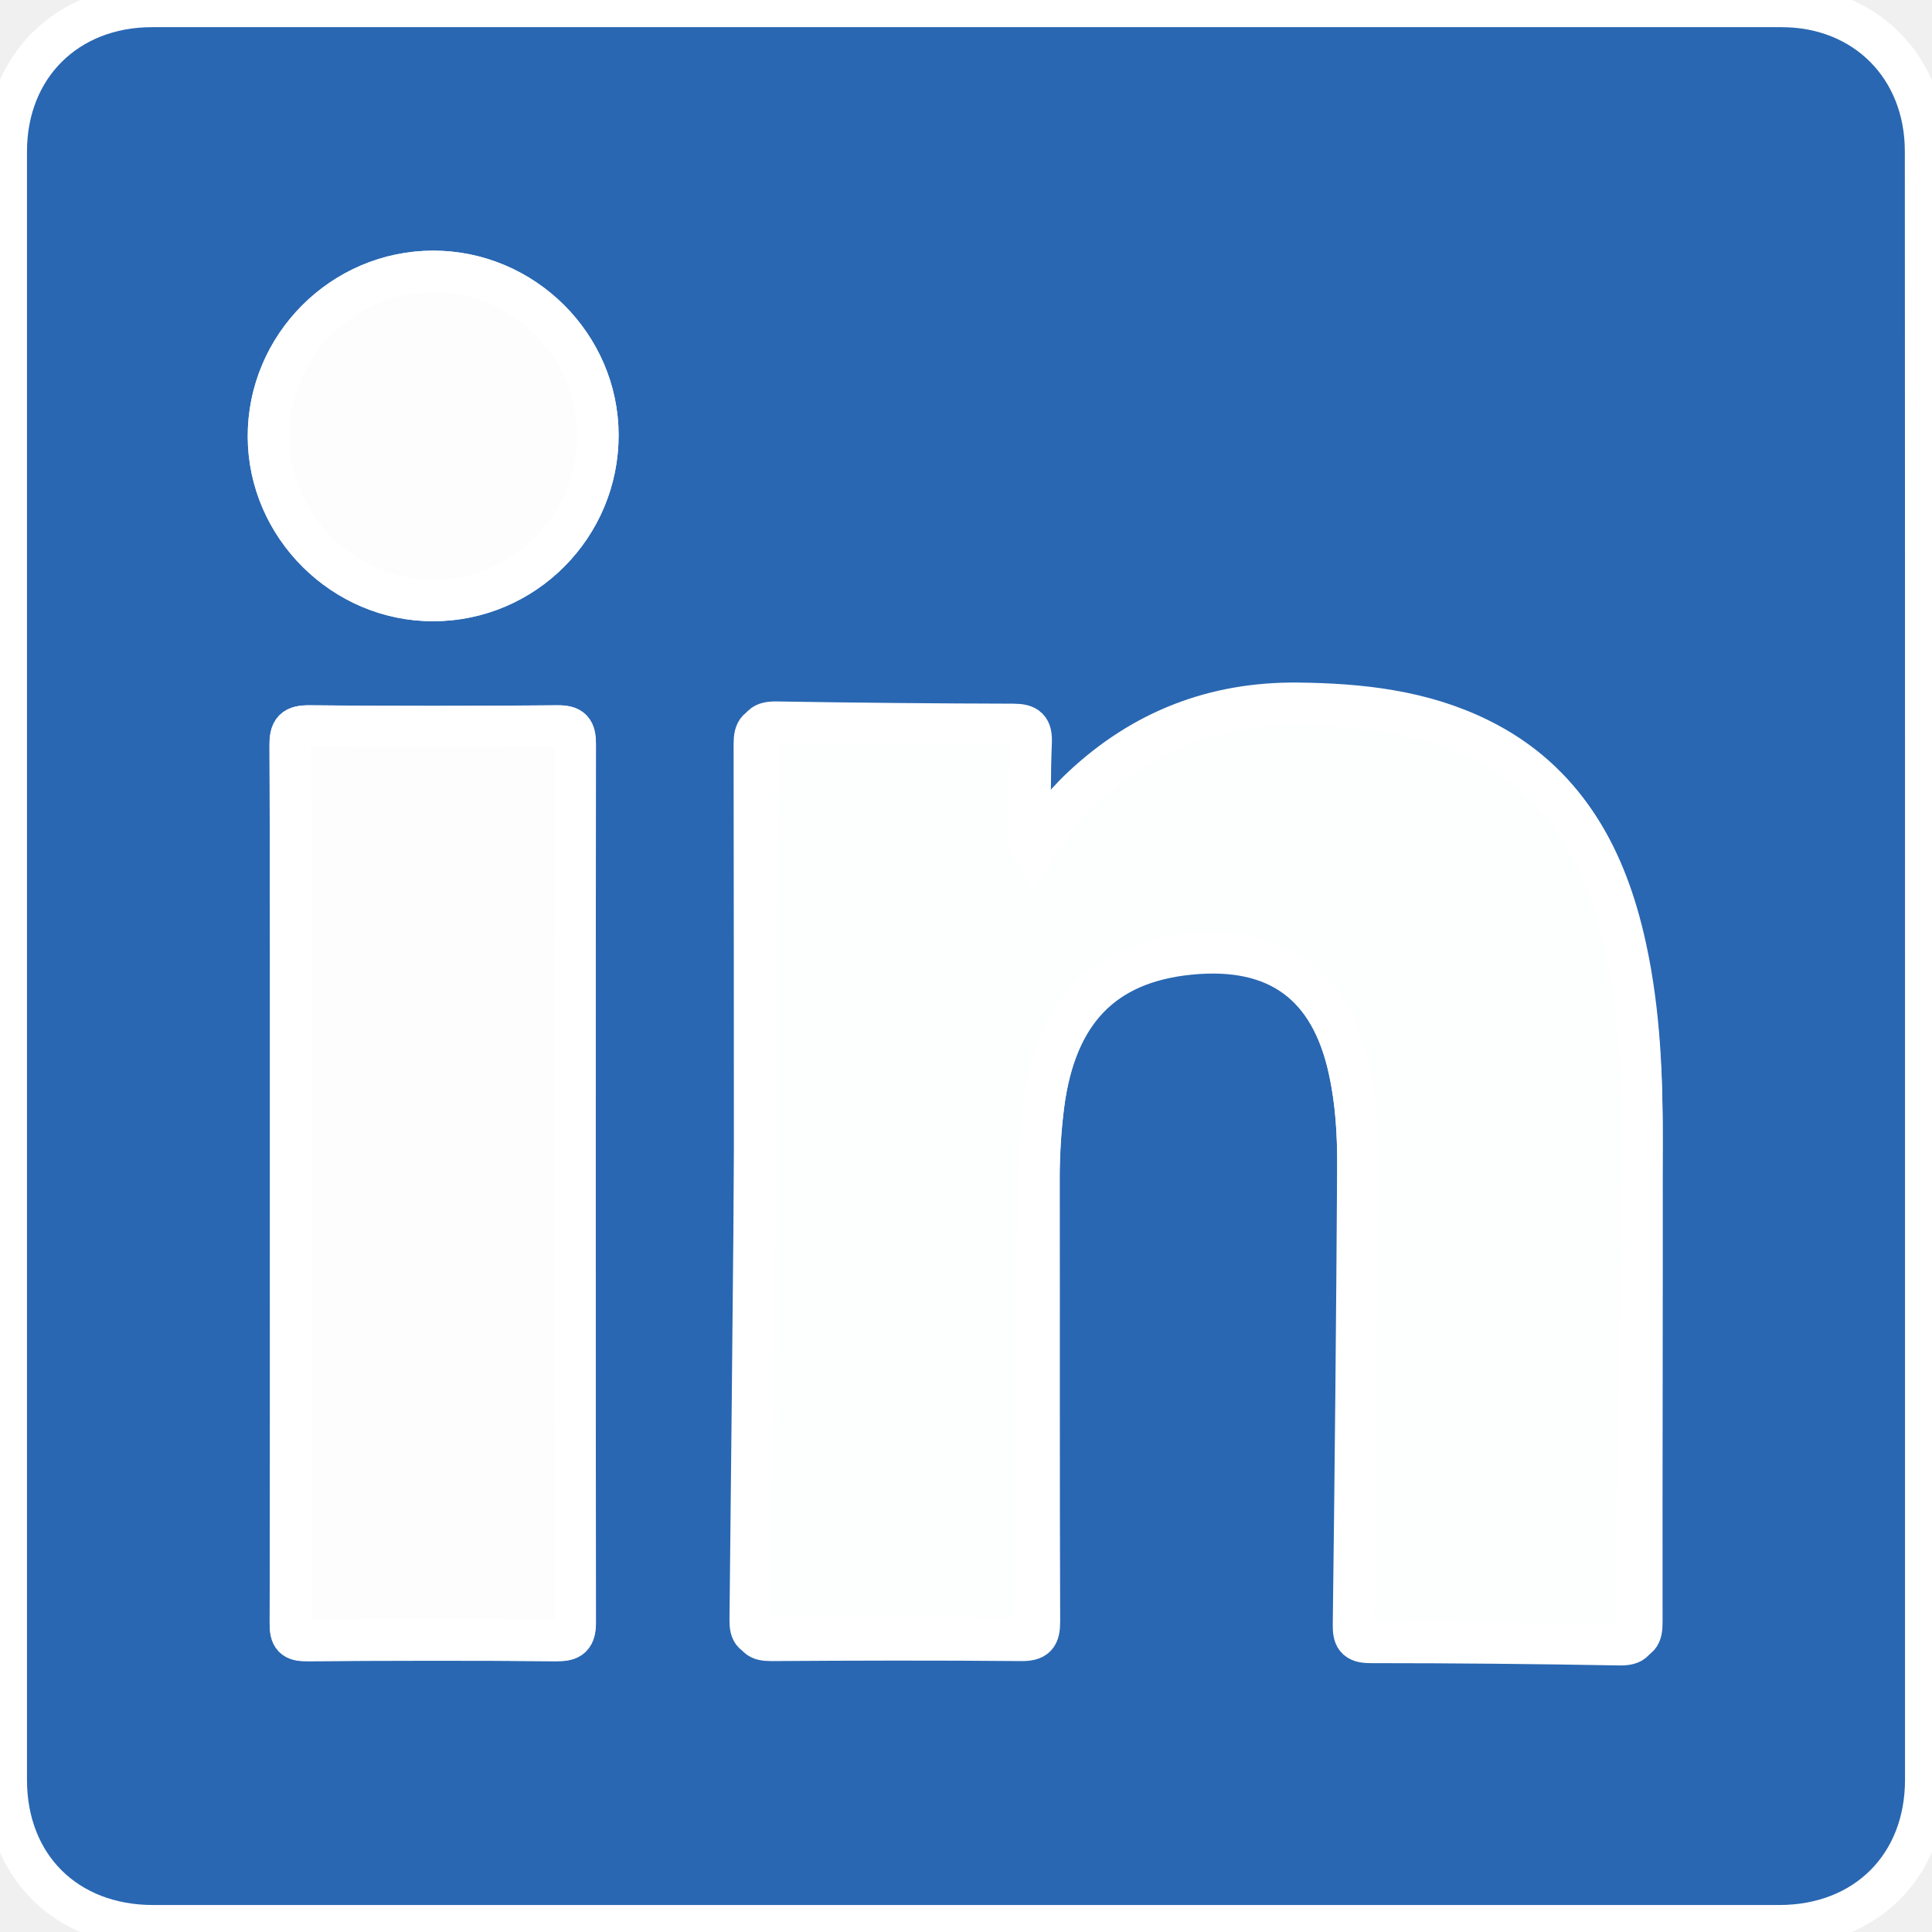
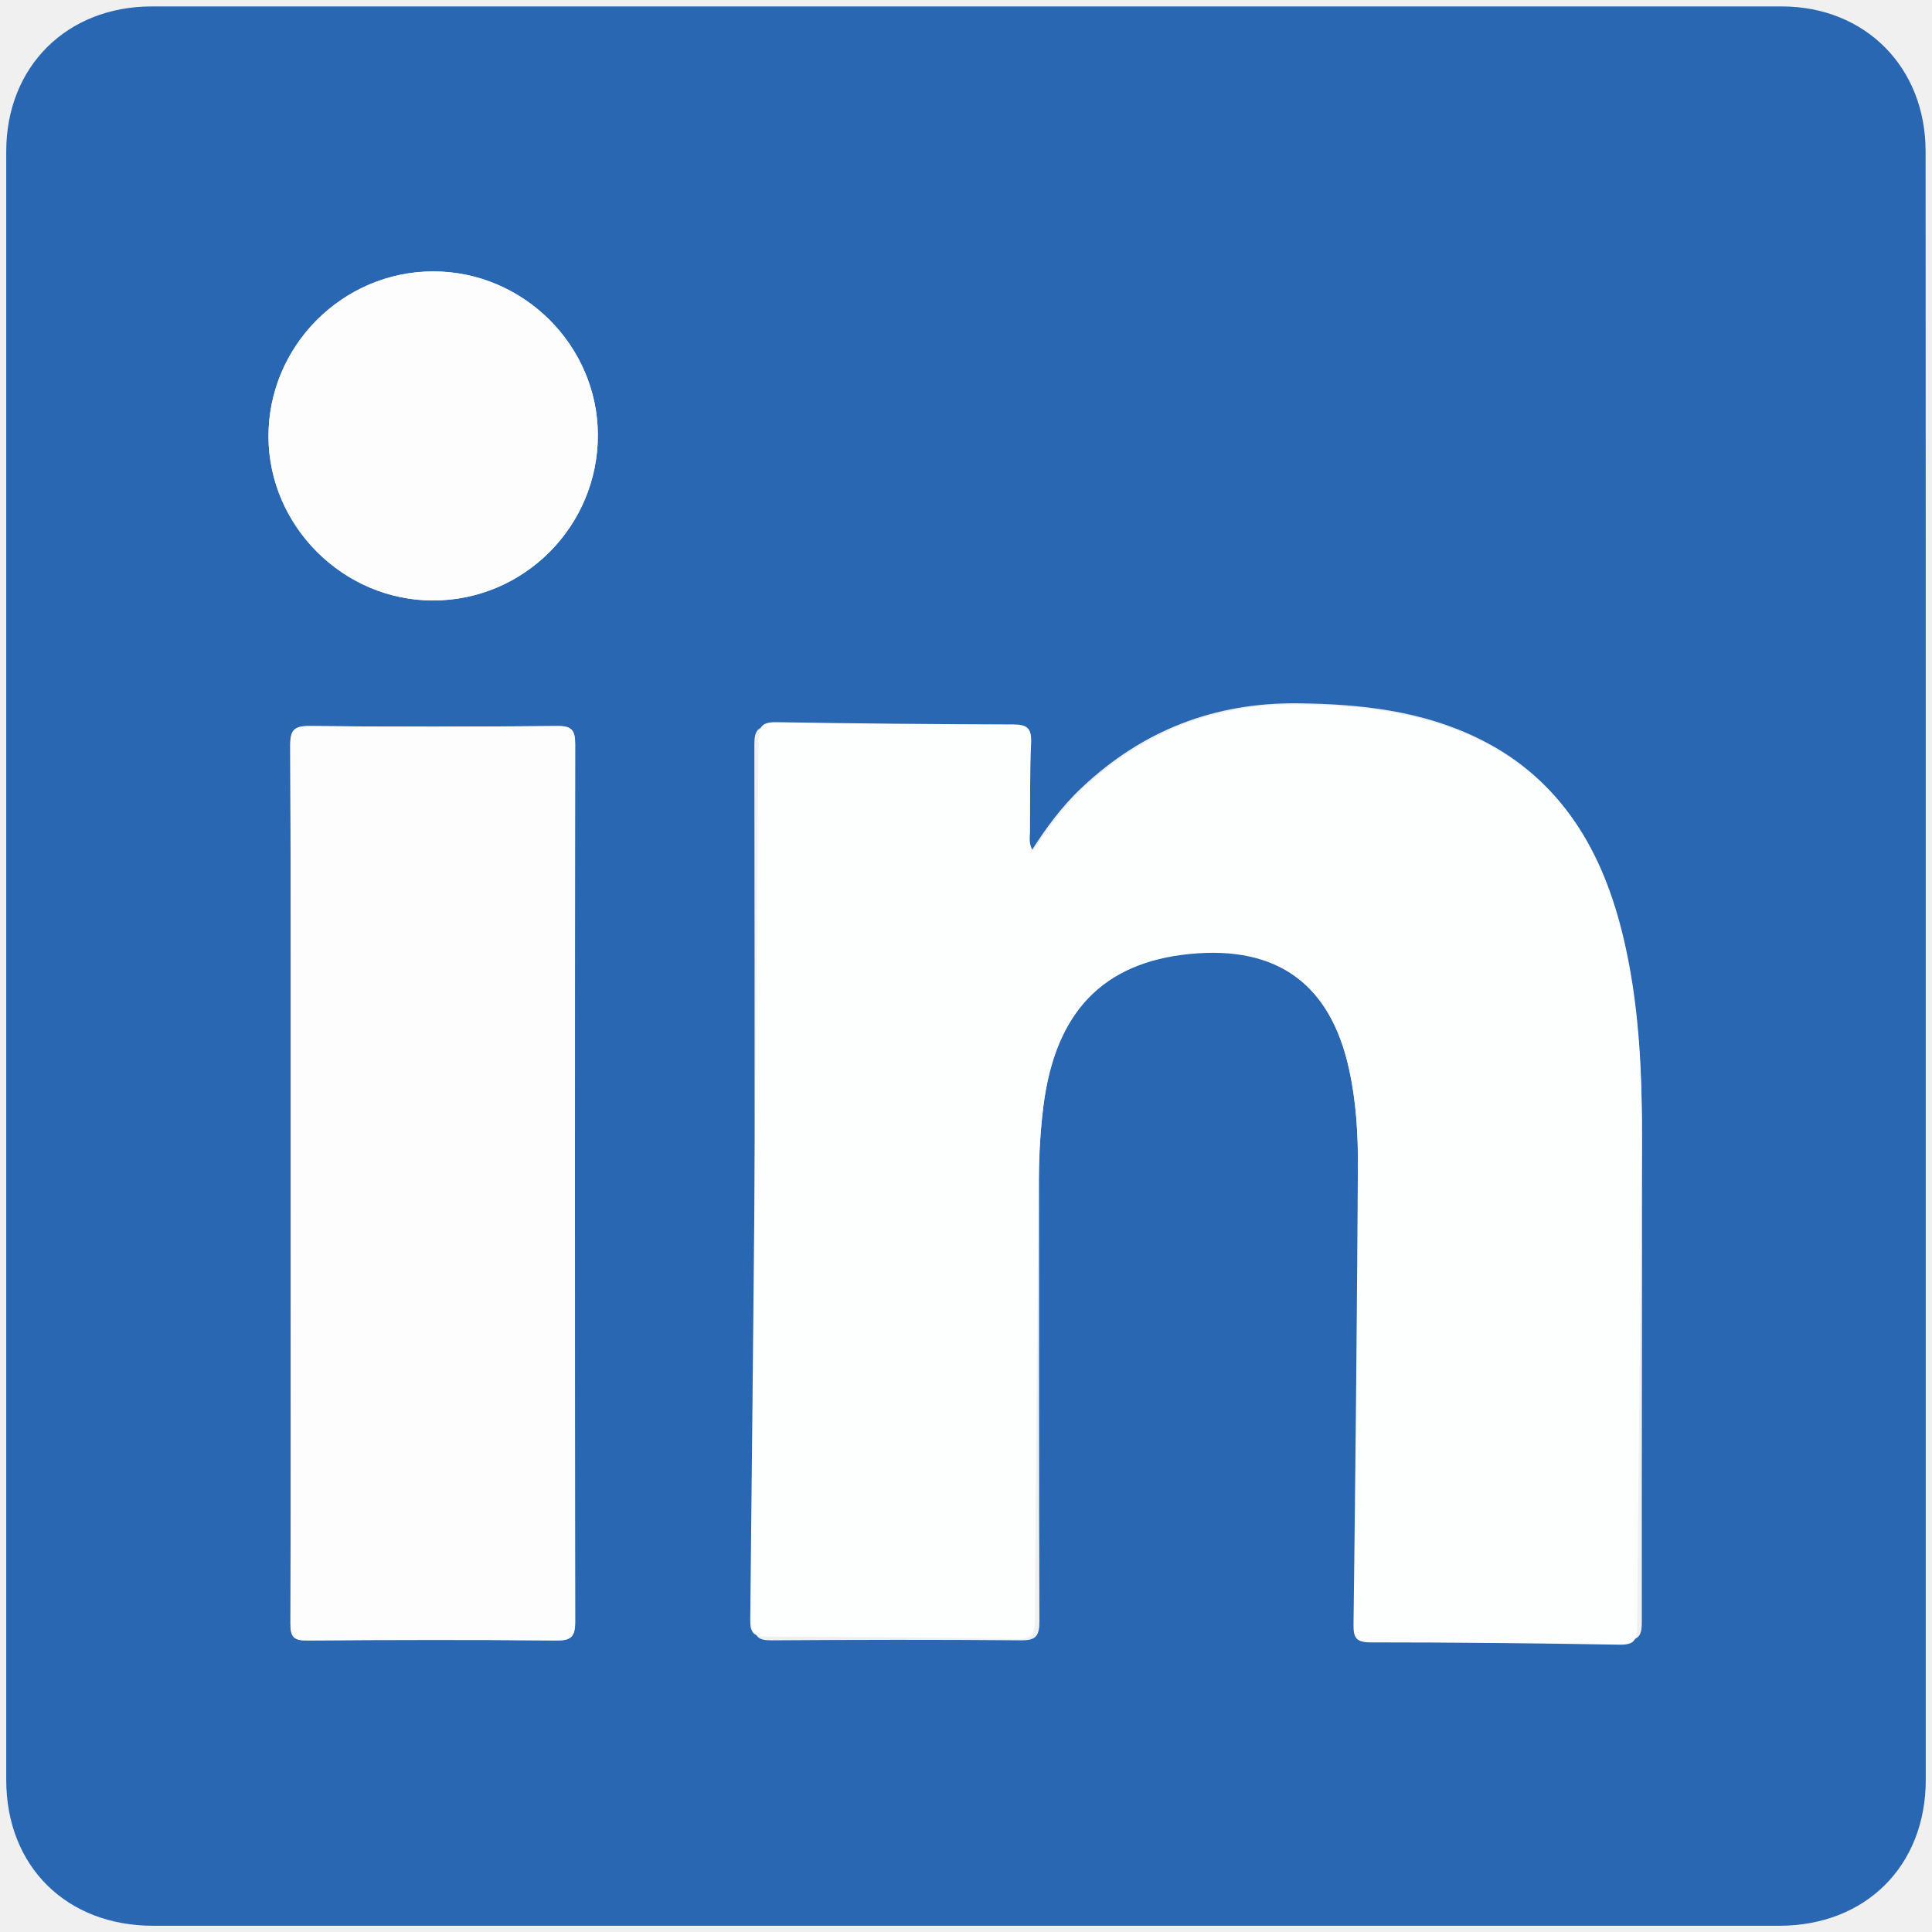
<svg xmlns="http://www.w3.org/2000/svg" width="31" height="31" viewBox="0 0 31 31" fill="none">
-   <g clip-path="url(#clip0)">
-     <path d="M30.9 15.506C30.9 19.856 30.9 24.207 30.9 28.557C30.9 29.939 29.935 30.9 28.547 30.9C19.849 30.9 11.154 30.9 2.457 30.9C1.065 30.9 0.1 29.945 0.1 28.56C0.1 19.85 0.1 11.14 0.1 2.43C0.1 1.07 1.071 0.103 2.438 0.103C11.154 0.103 19.87 0.103 28.586 0.103C29.929 0.103 30.897 1.079 30.897 2.427C30.9 6.787 30.9 11.146 30.9 15.506ZM16.53 13.683C16.448 13.565 16.476 13.465 16.476 13.374C16.473 12.897 16.464 12.416 16.479 11.938C16.488 11.712 16.415 11.648 16.188 11.651C14.924 11.66 13.656 11.663 12.392 11.651C12.165 11.648 12.104 11.715 12.104 11.938C12.11 16.642 12.11 21.347 12.104 26.051C12.104 26.271 12.168 26.32 12.379 26.32C13.714 26.311 15.045 26.308 16.379 26.32C16.621 26.323 16.678 26.253 16.678 26.017C16.669 23.65 16.675 21.283 16.672 18.919C16.672 18.526 16.694 18.136 16.742 17.743C16.926 16.247 17.68 15.451 19.068 15.3C20.475 15.149 21.343 15.775 21.646 17.157C21.758 17.664 21.791 18.181 21.791 18.698C21.797 21.141 21.797 23.584 21.788 26.027C21.788 26.238 21.821 26.323 22.063 26.32C23.395 26.308 24.729 26.308 26.063 26.32C26.299 26.323 26.344 26.244 26.344 26.027C26.341 23.46 26.35 20.89 26.347 18.323C26.347 17.25 26.299 16.18 26.057 15.128C25.733 13.719 25.098 12.525 23.733 11.854C22.817 11.403 21.833 11.297 20.829 11.285C19.489 11.27 18.336 11.718 17.362 12.634C17.035 12.939 16.778 13.293 16.53 13.683ZM4.665 18.98C4.665 21.338 4.668 23.693 4.659 26.051C4.659 26.265 4.71 26.326 4.928 26.323C6.259 26.314 7.593 26.311 8.925 26.323C9.161 26.326 9.227 26.265 9.227 26.023C9.221 21.328 9.221 16.637 9.227 11.941C9.227 11.718 9.17 11.648 8.94 11.651C7.618 11.663 6.293 11.663 4.971 11.651C4.716 11.648 4.653 11.715 4.656 11.969C4.668 14.306 4.665 16.642 4.665 18.98ZM6.952 9.635C8.41 9.632 9.596 8.441 9.593 6.98C9.59 5.541 8.398 4.356 6.952 4.356C5.497 4.356 4.302 5.553 4.308 7.011C4.314 8.447 5.515 9.638 6.952 9.635Z" fill="#2967B2" stroke="white" stroke-width="0.666" stroke-miterlimit="10" />
-     <path d="M16.578 13.659C16.83 13.269 17.093 12.918 17.413 12.622C18.397 11.718 19.552 11.28 20.893 11.307C21.897 11.328 22.88 11.443 23.791 11.902C25.149 12.586 25.775 13.786 26.084 15.198C26.314 16.25 26.353 17.323 26.344 18.396C26.323 20.963 26.29 23.533 26.268 26.099C26.265 26.317 26.223 26.393 25.987 26.39C24.656 26.366 23.322 26.353 21.991 26.353C21.749 26.353 21.715 26.269 21.718 26.057C21.749 23.614 21.773 21.172 21.788 18.729C21.791 18.212 21.764 17.695 21.655 17.187C21.364 15.802 20.502 15.168 19.093 15.307C17.704 15.443 16.942 16.232 16.745 17.728C16.694 18.118 16.669 18.508 16.666 18.901C16.645 21.268 16.618 23.636 16.606 26C16.606 26.235 16.545 26.305 16.306 26.299C14.975 26.275 13.641 26.263 12.31 26.26C12.098 26.26 12.035 26.208 12.038 25.988C12.089 21.284 12.131 16.579 12.171 11.875C12.174 11.649 12.234 11.585 12.461 11.588C13.726 11.609 14.993 11.621 16.258 11.624C16.485 11.624 16.554 11.688 16.545 11.915C16.524 12.392 16.53 12.873 16.527 13.351C16.527 13.441 16.5 13.538 16.578 13.659Z" fill="#FDFEFE" stroke="white" stroke-width="0.666" stroke-miterlimit="10" />
-     <path d="M4.665 18.98C4.665 16.643 4.668 14.306 4.659 11.966C4.659 11.712 4.719 11.646 4.974 11.649C6.296 11.664 7.621 11.661 8.943 11.649C9.173 11.646 9.23 11.715 9.23 11.939C9.224 16.634 9.224 21.326 9.23 26.021C9.23 26.263 9.164 26.323 8.928 26.32C7.596 26.308 6.262 26.308 4.931 26.32C4.713 26.323 4.662 26.26 4.662 26.048C4.668 23.693 4.665 21.338 4.665 18.98Z" fill="#FDFDFE" stroke="white" stroke-width="0.666" stroke-miterlimit="10" />
-     <path d="M6.952 9.635C5.512 9.638 4.314 8.444 4.308 7.008C4.302 5.554 5.497 4.354 6.952 4.354C8.395 4.354 9.59 5.542 9.593 6.978C9.596 8.441 8.41 9.635 6.952 9.635Z" fill="#FDFDFE" stroke="white" stroke-width="0.666" stroke-miterlimit="10" />
-   </g>
-   <defs>
-     <clipPath id="clip0">
-       <rect width="31" height="31" fill="white" />
-     </clipPath>
-   </defs>
+   <path d="M30.9 15.506C30.9 19.856 30.9 24.207 30.9 28.557C30.9 29.939 29.935 30.9 28.547 30.9C19.849 30.9 11.154 30.9 2.457 30.9C1.065 30.9 0.1 29.945 0.1 28.56C0.1 19.85 0.1 11.14 0.1 2.43C0.1 1.07 1.071 0.103 2.438 0.103C11.154 0.103 19.87 0.103 28.586 0.103C29.929 0.103 30.897 1.079 30.897 2.427C30.9 6.787 30.9 11.146 30.9 15.506ZM16.53 13.683C16.448 13.565 16.476 13.465 16.476 13.374C16.473 12.897 16.464 12.416 16.479 11.938C16.488 11.712 16.415 11.648 16.188 11.651C14.924 11.66 13.656 11.663 12.392 11.651C12.165 11.648 12.104 11.715 12.104 11.938C12.11 16.642 12.11 21.347 12.104 26.051C12.104 26.271 12.168 26.32 12.379 26.32C13.714 26.311 15.045 26.308 16.379 26.32C16.621 26.323 16.678 26.253 16.678 26.017C16.669 23.65 16.675 21.283 16.672 18.919C16.672 18.526 16.694 18.136 16.742 17.743C16.926 16.247 17.68 15.451 19.068 15.3C20.475 15.149 21.343 15.775 21.646 17.157C21.758 17.664 21.791 18.181 21.791 18.698C21.797 21.141 21.797 23.584 21.788 26.027C21.788 26.238 21.821 26.323 22.063 26.32C23.395 26.308 24.729 26.308 26.063 26.32C26.299 26.323 26.344 26.244 26.344 26.027C26.341 23.46 26.35 20.89 26.347 18.323C26.347 17.25 26.299 16.18 26.057 15.128C25.733 13.719 25.098 12.525 23.733 11.854C22.817 11.403 21.833 11.297 20.829 11.285C19.489 11.27 18.336 11.718 17.362 12.634C17.035 12.939 16.778 13.293 16.53 13.683ZM4.665 18.98C4.665 21.338 4.668 23.693 4.659 26.051C4.659 26.265 4.71 26.326 4.928 26.323C6.259 26.314 7.593 26.311 8.925 26.323C9.161 26.326 9.227 26.265 9.227 26.023C9.221 21.328 9.221 16.637 9.227 11.941C9.227 11.718 9.17 11.648 8.94 11.651C7.618 11.663 6.293 11.663 4.971 11.651C4.716 11.648 4.653 11.715 4.656 11.969C4.668 14.306 4.665 16.642 4.665 18.98ZM6.952 9.635C8.41 9.632 9.596 8.441 9.593 6.98C9.59 5.541 8.398 4.356 6.952 4.356C5.497 4.356 4.302 5.553 4.308 7.011C4.314 8.447 5.515 9.638 6.952 9.635Z" fill="#2967B2" />
+   <path d="M16.578 13.659C16.83 13.269 17.093 12.918 17.413 12.622C18.397 11.718 19.552 11.28 20.893 11.307C21.897 11.328 22.88 11.443 23.791 11.902C25.149 12.586 25.775 13.786 26.084 15.198C26.314 16.25 26.353 17.323 26.344 18.396C26.323 20.963 26.29 23.533 26.268 26.099C26.265 26.317 26.223 26.393 25.987 26.39C24.656 26.366 23.322 26.353 21.991 26.353C21.749 26.353 21.715 26.269 21.718 26.057C21.749 23.614 21.773 21.172 21.788 18.729C21.791 18.212 21.764 17.695 21.655 17.187C21.364 15.802 20.502 15.168 19.093 15.307C17.704 15.443 16.942 16.232 16.745 17.728C16.694 18.118 16.669 18.508 16.666 18.901C16.645 21.268 16.618 23.636 16.606 26C16.606 26.235 16.545 26.305 16.306 26.299C14.975 26.275 13.641 26.263 12.31 26.26C12.098 26.26 12.035 26.208 12.038 25.988C12.089 21.284 12.131 16.579 12.171 11.875C12.174 11.649 12.234 11.585 12.461 11.588C13.726 11.609 14.993 11.621 16.258 11.624C16.485 11.624 16.554 11.688 16.545 11.915C16.524 12.392 16.53 12.873 16.527 13.351C16.527 13.441 16.5 13.538 16.578 13.659Z" fill="#FDFEFE" />
+   <path d="M4.665 18.98C4.665 16.643 4.668 14.306 4.659 11.966C4.659 11.712 4.719 11.646 4.974 11.649C6.296 11.664 7.621 11.661 8.943 11.649C9.173 11.646 9.23 11.715 9.23 11.939C9.224 16.634 9.224 21.326 9.23 26.021C9.23 26.263 9.164 26.323 8.928 26.32C7.596 26.308 6.262 26.308 4.931 26.32C4.713 26.323 4.662 26.26 4.662 26.048C4.668 23.693 4.665 21.338 4.665 18.98Z" fill="#FDFDFE" />
+   <path d="M6.952 9.635C5.512 9.638 4.314 8.444 4.308 7.008C4.302 5.554 5.497 4.354 6.952 4.354C8.395 4.354 9.59 5.542 9.593 6.978C9.596 8.441 8.41 9.635 6.952 9.635Z" fill="#FDFDFE" />
</svg>
